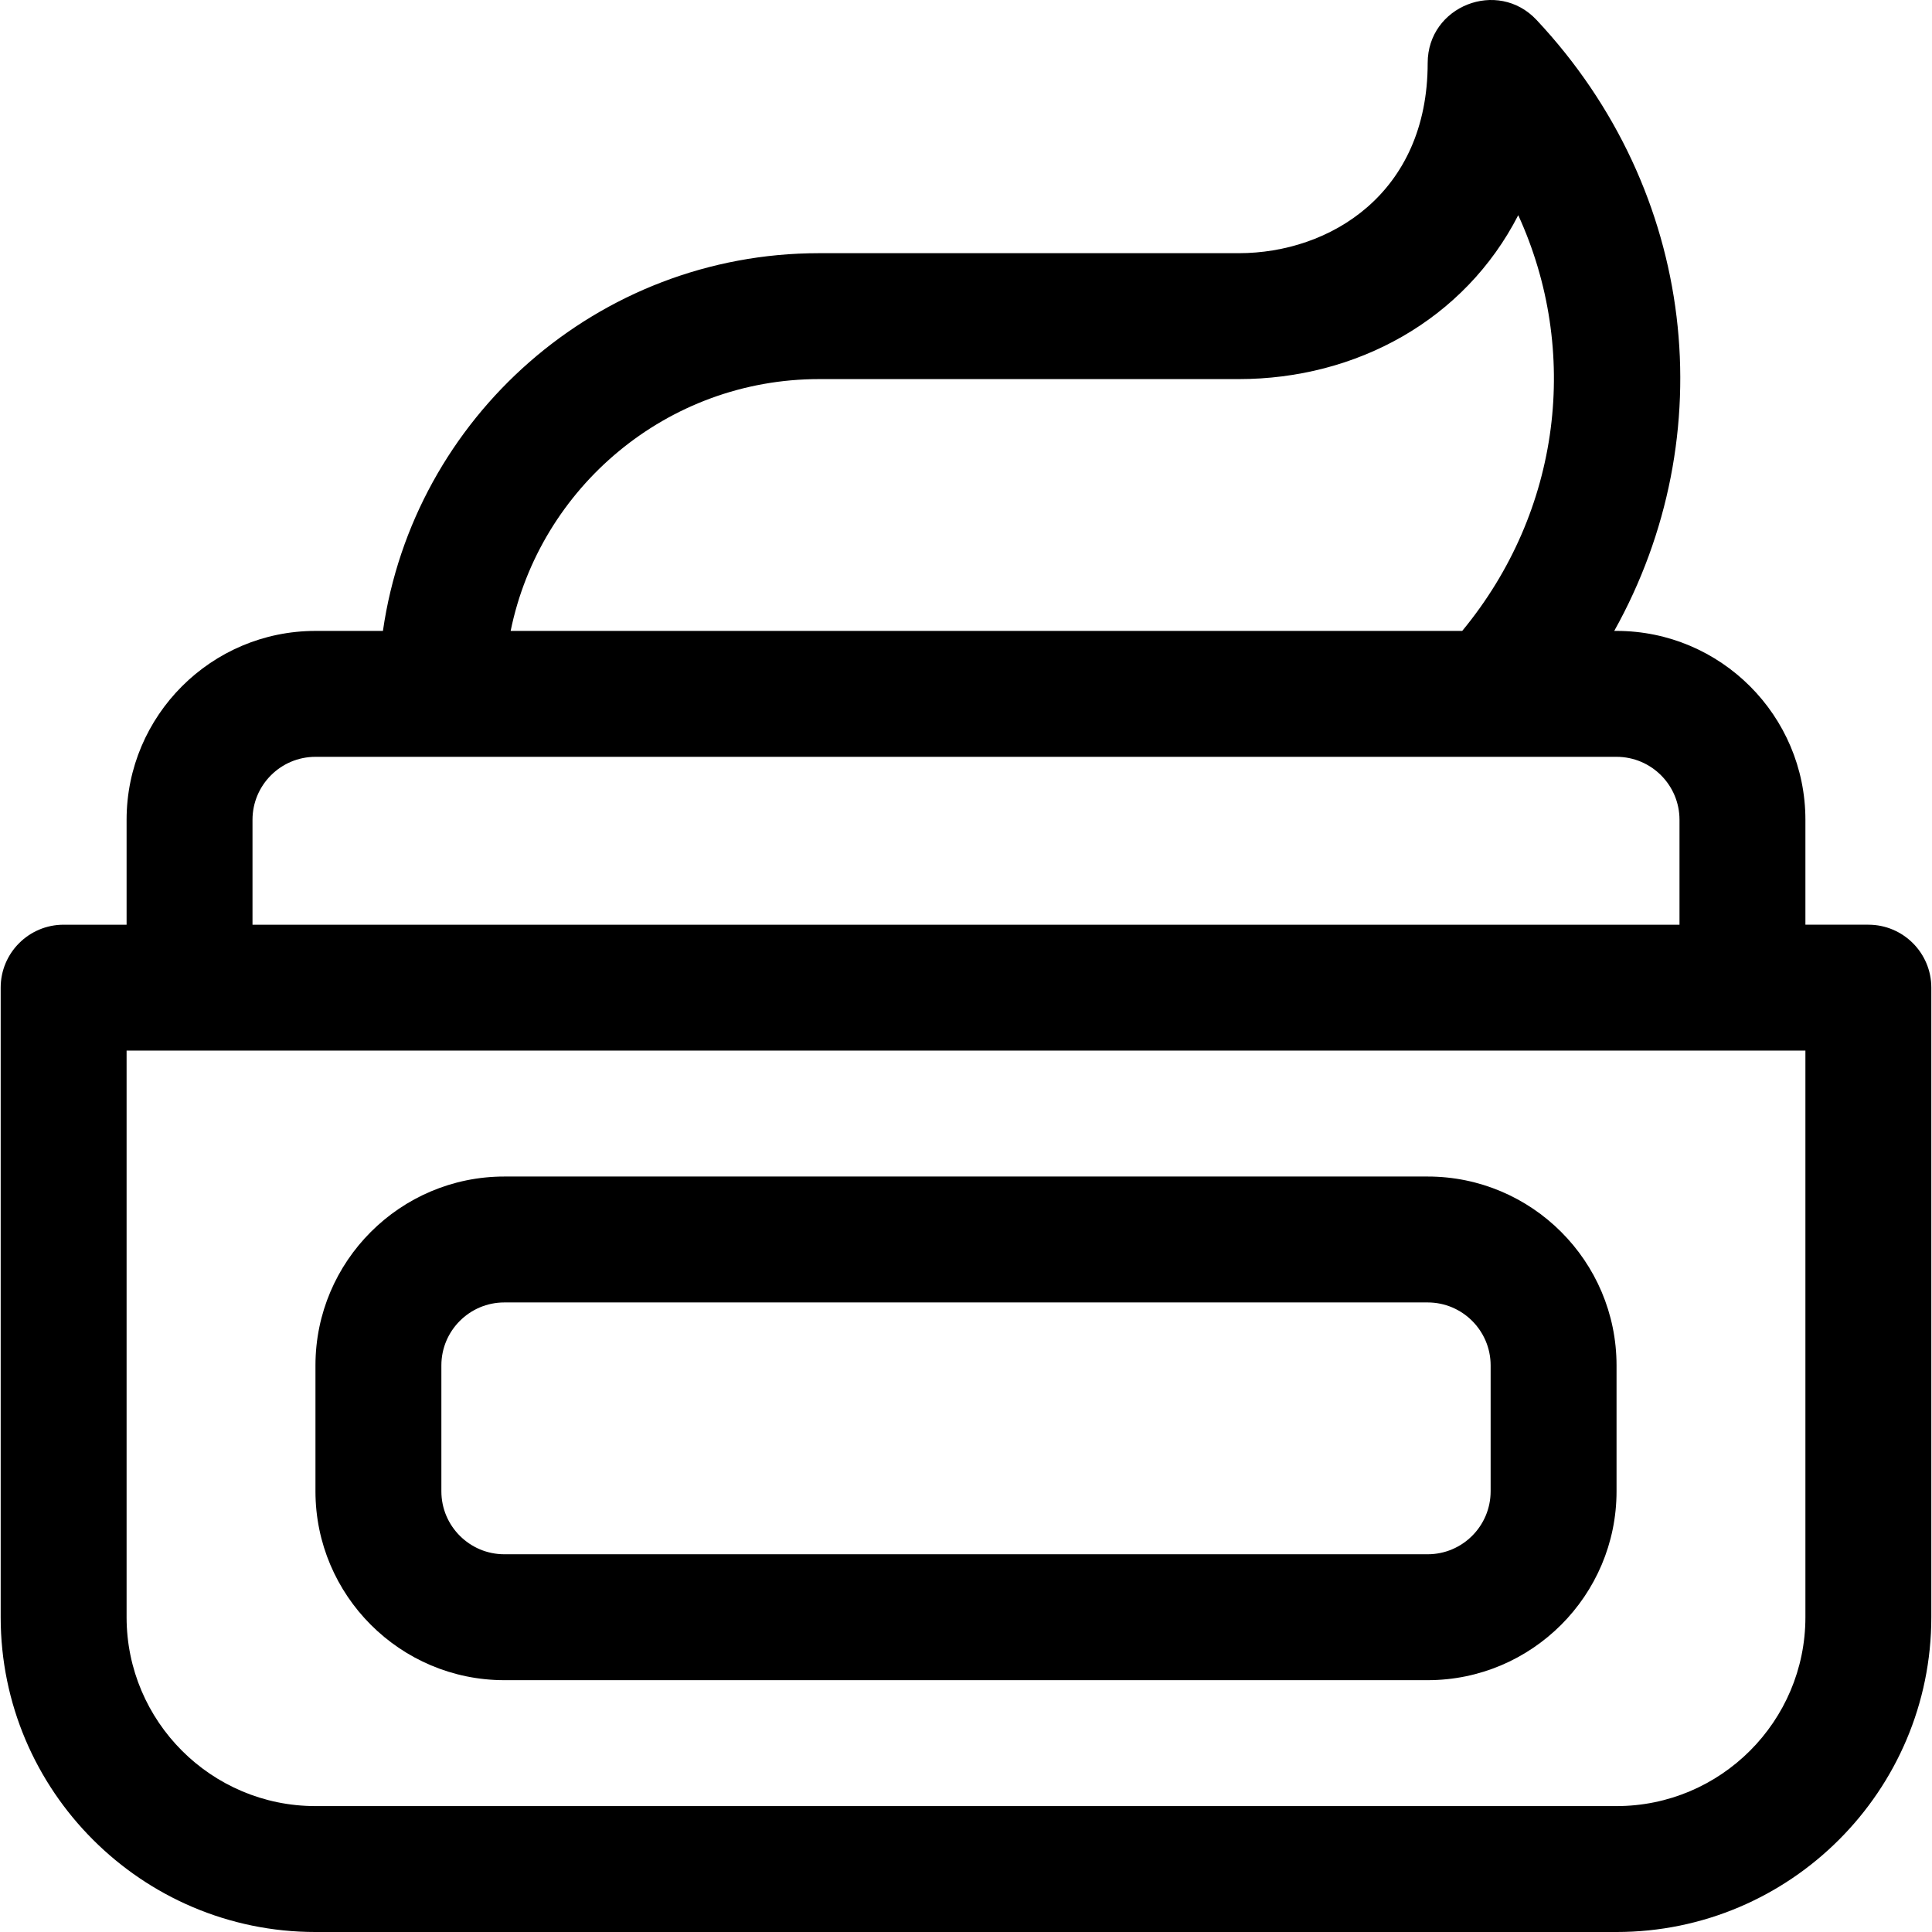
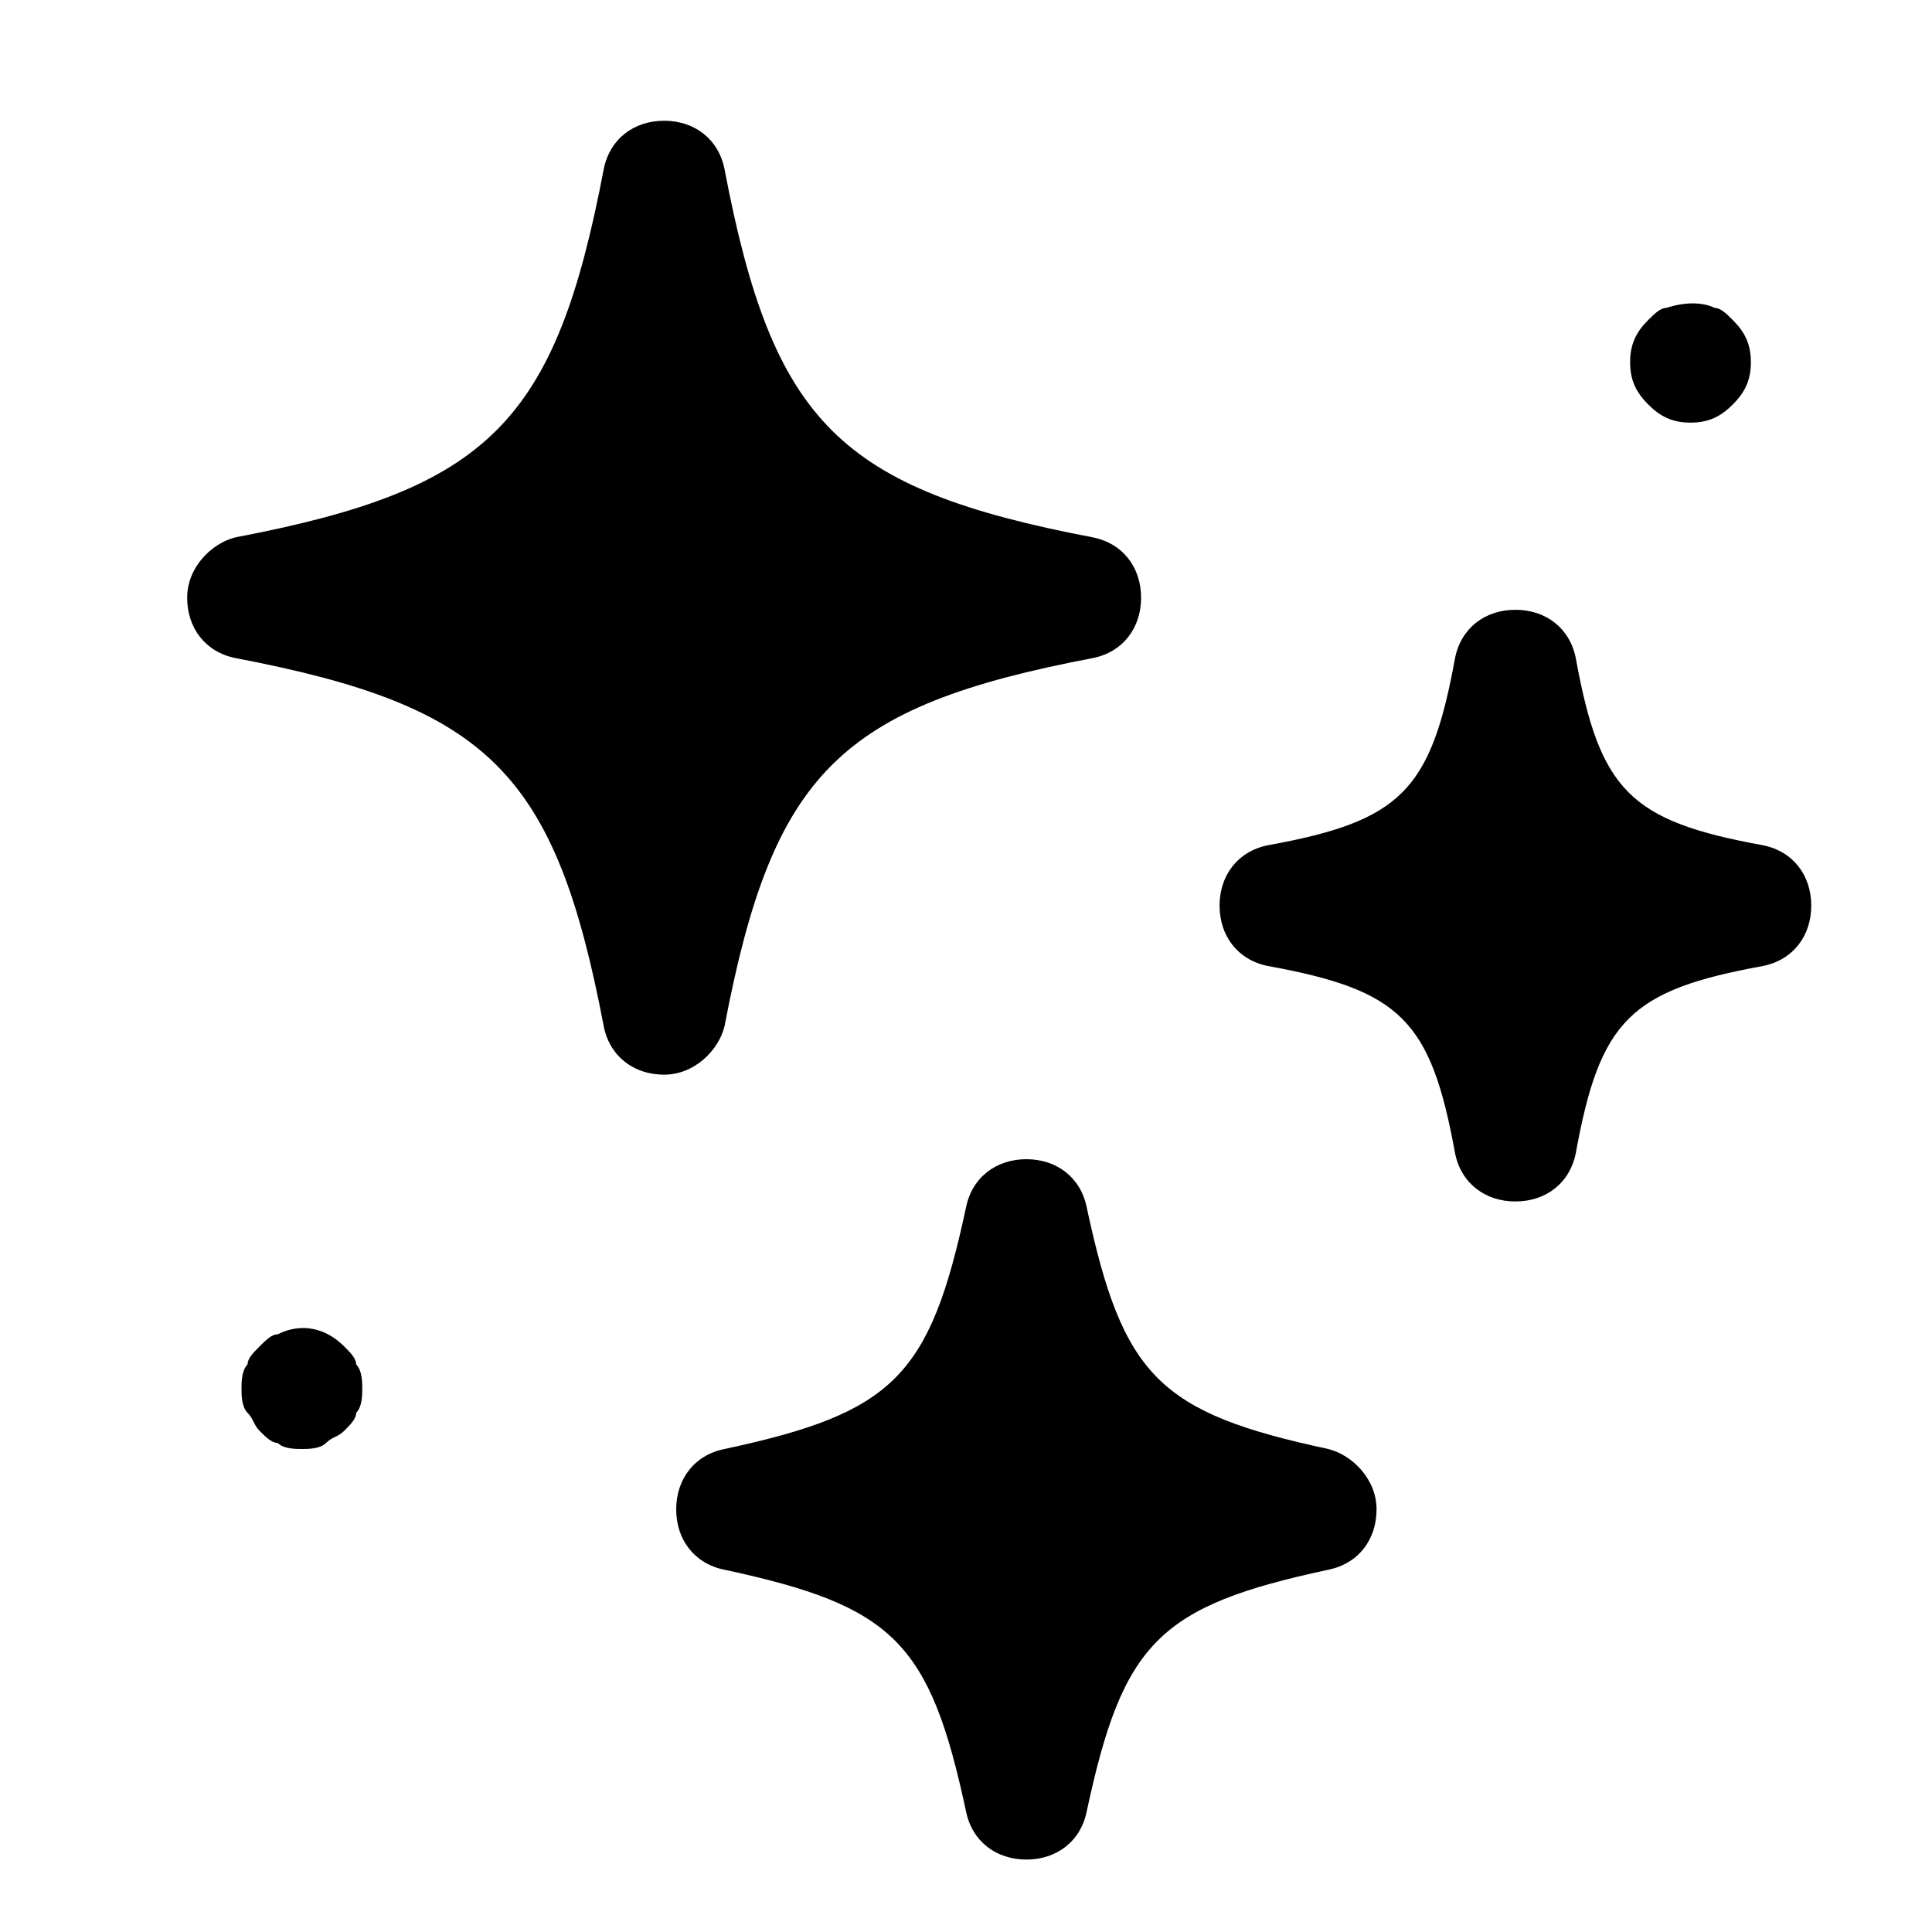
- <svg xmlns="http://www.w3.org/2000/svg" fill="#000000" height="800px" width="800px" version="1.1" id="Layer_1" viewBox="0 0 512.001 512.001" xml:space="preserve">
+ <svg xmlns="http://www.w3.org/2000/svg" fill="#000000" height="800px" width="800px" version="1.1" id="Icons" viewBox="0 0 32 32" xml:space="preserve">
  <g>
-     <g>
-       <path d="M495.137,245.057h-16.684v-27.807c0-27.599-22.453-50.052-50.052-50.052h-0.611    c28.879-51.678,22.021-116.479-20.588-161.915C396.898-5.708,378.35,1.589,378.35,16.696c0,34.628-25.946,50.4-50.052,50.4    H217.071c-58.733,0-107.47,43.582-115.591,100.104H83.6c-27.599,0-50.052,22.453-50.052,50.052v27.807H16.864    c-9.214,0-16.684,7.47-16.684,16.684v166.839c0,45.998,37.422,83.42,83.42,83.42h344.801c45.998,0,83.42-37.422,83.42-83.42    V261.742C511.821,252.527,504.351,245.057,495.137,245.057z M217.071,100.463h111.226c31.126,0,59.805-15.638,74.056-43.437    c16.408,35.852,11.46,78.312-14.85,110.173H135.328C143.079,129.171,176.786,100.463,217.071,100.463z M66.916,217.251    L66.916,217.251c0-9.2,7.484-16.684,16.684-16.684c10.106,0,336.397,0,344.801,0c9.2,0,16.684,7.484,16.684,16.684v27.807H66.916    V217.251z M478.453,428.581c0,27.599-22.453,50.052-50.052,50.052H83.6c-27.599,0-50.052-22.453-50.052-50.052V278.425    c11.456,0,433.356,0,444.905,0V428.581z" />
-     </g>
-   </g>
-   <g>
-     <g>
-       <path d="M378.35,311.793H133.652c-27.599,0-50.052,22.453-50.052,50.052v33.368c0,27.599,22.453,50.052,50.052,50.052H378.35    c27.599,0,50.052-22.453,50.052-50.052v-33.368C428.401,334.246,405.948,311.793,378.35,311.793z M395.033,395.213    c0,9.2-7.484,16.684-16.684,16.684H133.652c-9.2,0-16.684-7.484-16.684-16.684v-33.368c0-9.2,7.484-16.684,16.684-16.684H378.35    c9.2,0,16.684,7.484,16.684,16.684V395.213z" />
-     </g>
+     <path d="M12,17c0.8-4.2,1.9-5.3,6.1-6.1c0.5-0.1,0.8-0.5,0.8-1s-0.3-0.9-0.8-1C13.9,8.1,12.8,7,12,2.8C11.9,2.3,11.5,2,11,2   c-0.5,0-0.9,0.3-1,0.8C9.2,7,8.1,8.1,3.9,8.9C3.5,9,3.1,9.4,3.1,9.9s0.3,0.9,0.8,1c4.2,0.8,5.3,1.9,6.1,6.1c0.1,0.5,0.5,0.8,1,0.8   S11.9,17.4,12,17z" />
+     <path d="M22,24c-2.8-0.6-3.4-1.2-4-4c-0.1-0.5-0.5-0.8-1-0.8s-0.9,0.3-1,0.8c-0.6,2.8-1.2,3.4-4,4c-0.5,0.1-0.8,0.5-0.8,1   s0.3,0.9,0.8,1c2.8,0.6,3.4,1.2,4,4c0.1,0.5,0.5,0.8,1,0.8s0.9-0.3,1-0.8c0.6-2.8,1.2-3.4,4-4c0.5-0.1,0.8-0.5,0.8-1   S22.4,24.1,22,24z" />
+     <path d="M29.2,14c-2.2-0.4-2.7-0.9-3.1-3.1c-0.1-0.5-0.5-0.8-1-0.8c-0.5,0-0.9,0.3-1,0.8c-0.4,2.2-0.9,2.7-3.1,3.1   c-0.5,0.1-0.8,0.5-0.8,1s0.3,0.9,0.8,1c2.2,0.4,2.7,0.9,3.1,3.1c0.1,0.5,0.5,0.8,1,0.8c0.5,0,0.9-0.3,1-0.8   c0.4-2.2,0.9-2.7,3.1-3.1c0.5-0.1,0.8-0.5,0.8-1S29.7,14.1,29.2,14z" />
+     <path d="M5.7,22.3C5.4,22,5,21.9,4.6,22.1c-0.1,0-0.2,0.1-0.3,0.2c-0.1,0.1-0.2,0.2-0.2,0.3C4,22.7,4,22.9,4,23s0,0.3,0.1,0.4   c0.1,0.1,0.1,0.2,0.2,0.3c0.1,0.1,0.2,0.2,0.3,0.2C4.7,24,4.9,24,5,24c0.1,0,0.3,0,0.4-0.1s0.2-0.1,0.3-0.2   c0.1-0.1,0.2-0.2,0.2-0.3C6,23.3,6,23.1,6,23s0-0.3-0.1-0.4C5.9,22.5,5.8,22.4,5.7,22.3z" />
+     <path d="M28,7c0.3,0,0.5-0.1,0.7-0.3C28.9,6.5,29,6.3,29,6s-0.1-0.5-0.3-0.7c-0.1-0.1-0.2-0.2-0.3-0.2c-0.2-0.1-0.5-0.1-0.8,0   c-0.1,0-0.2,0.1-0.3,0.2C27.1,5.5,27,5.7,27,6c0,0.3,0.1,0.5,0.3,0.7C27.5,6.9,27.7,7,28,7z" />
  </g>
</svg>
